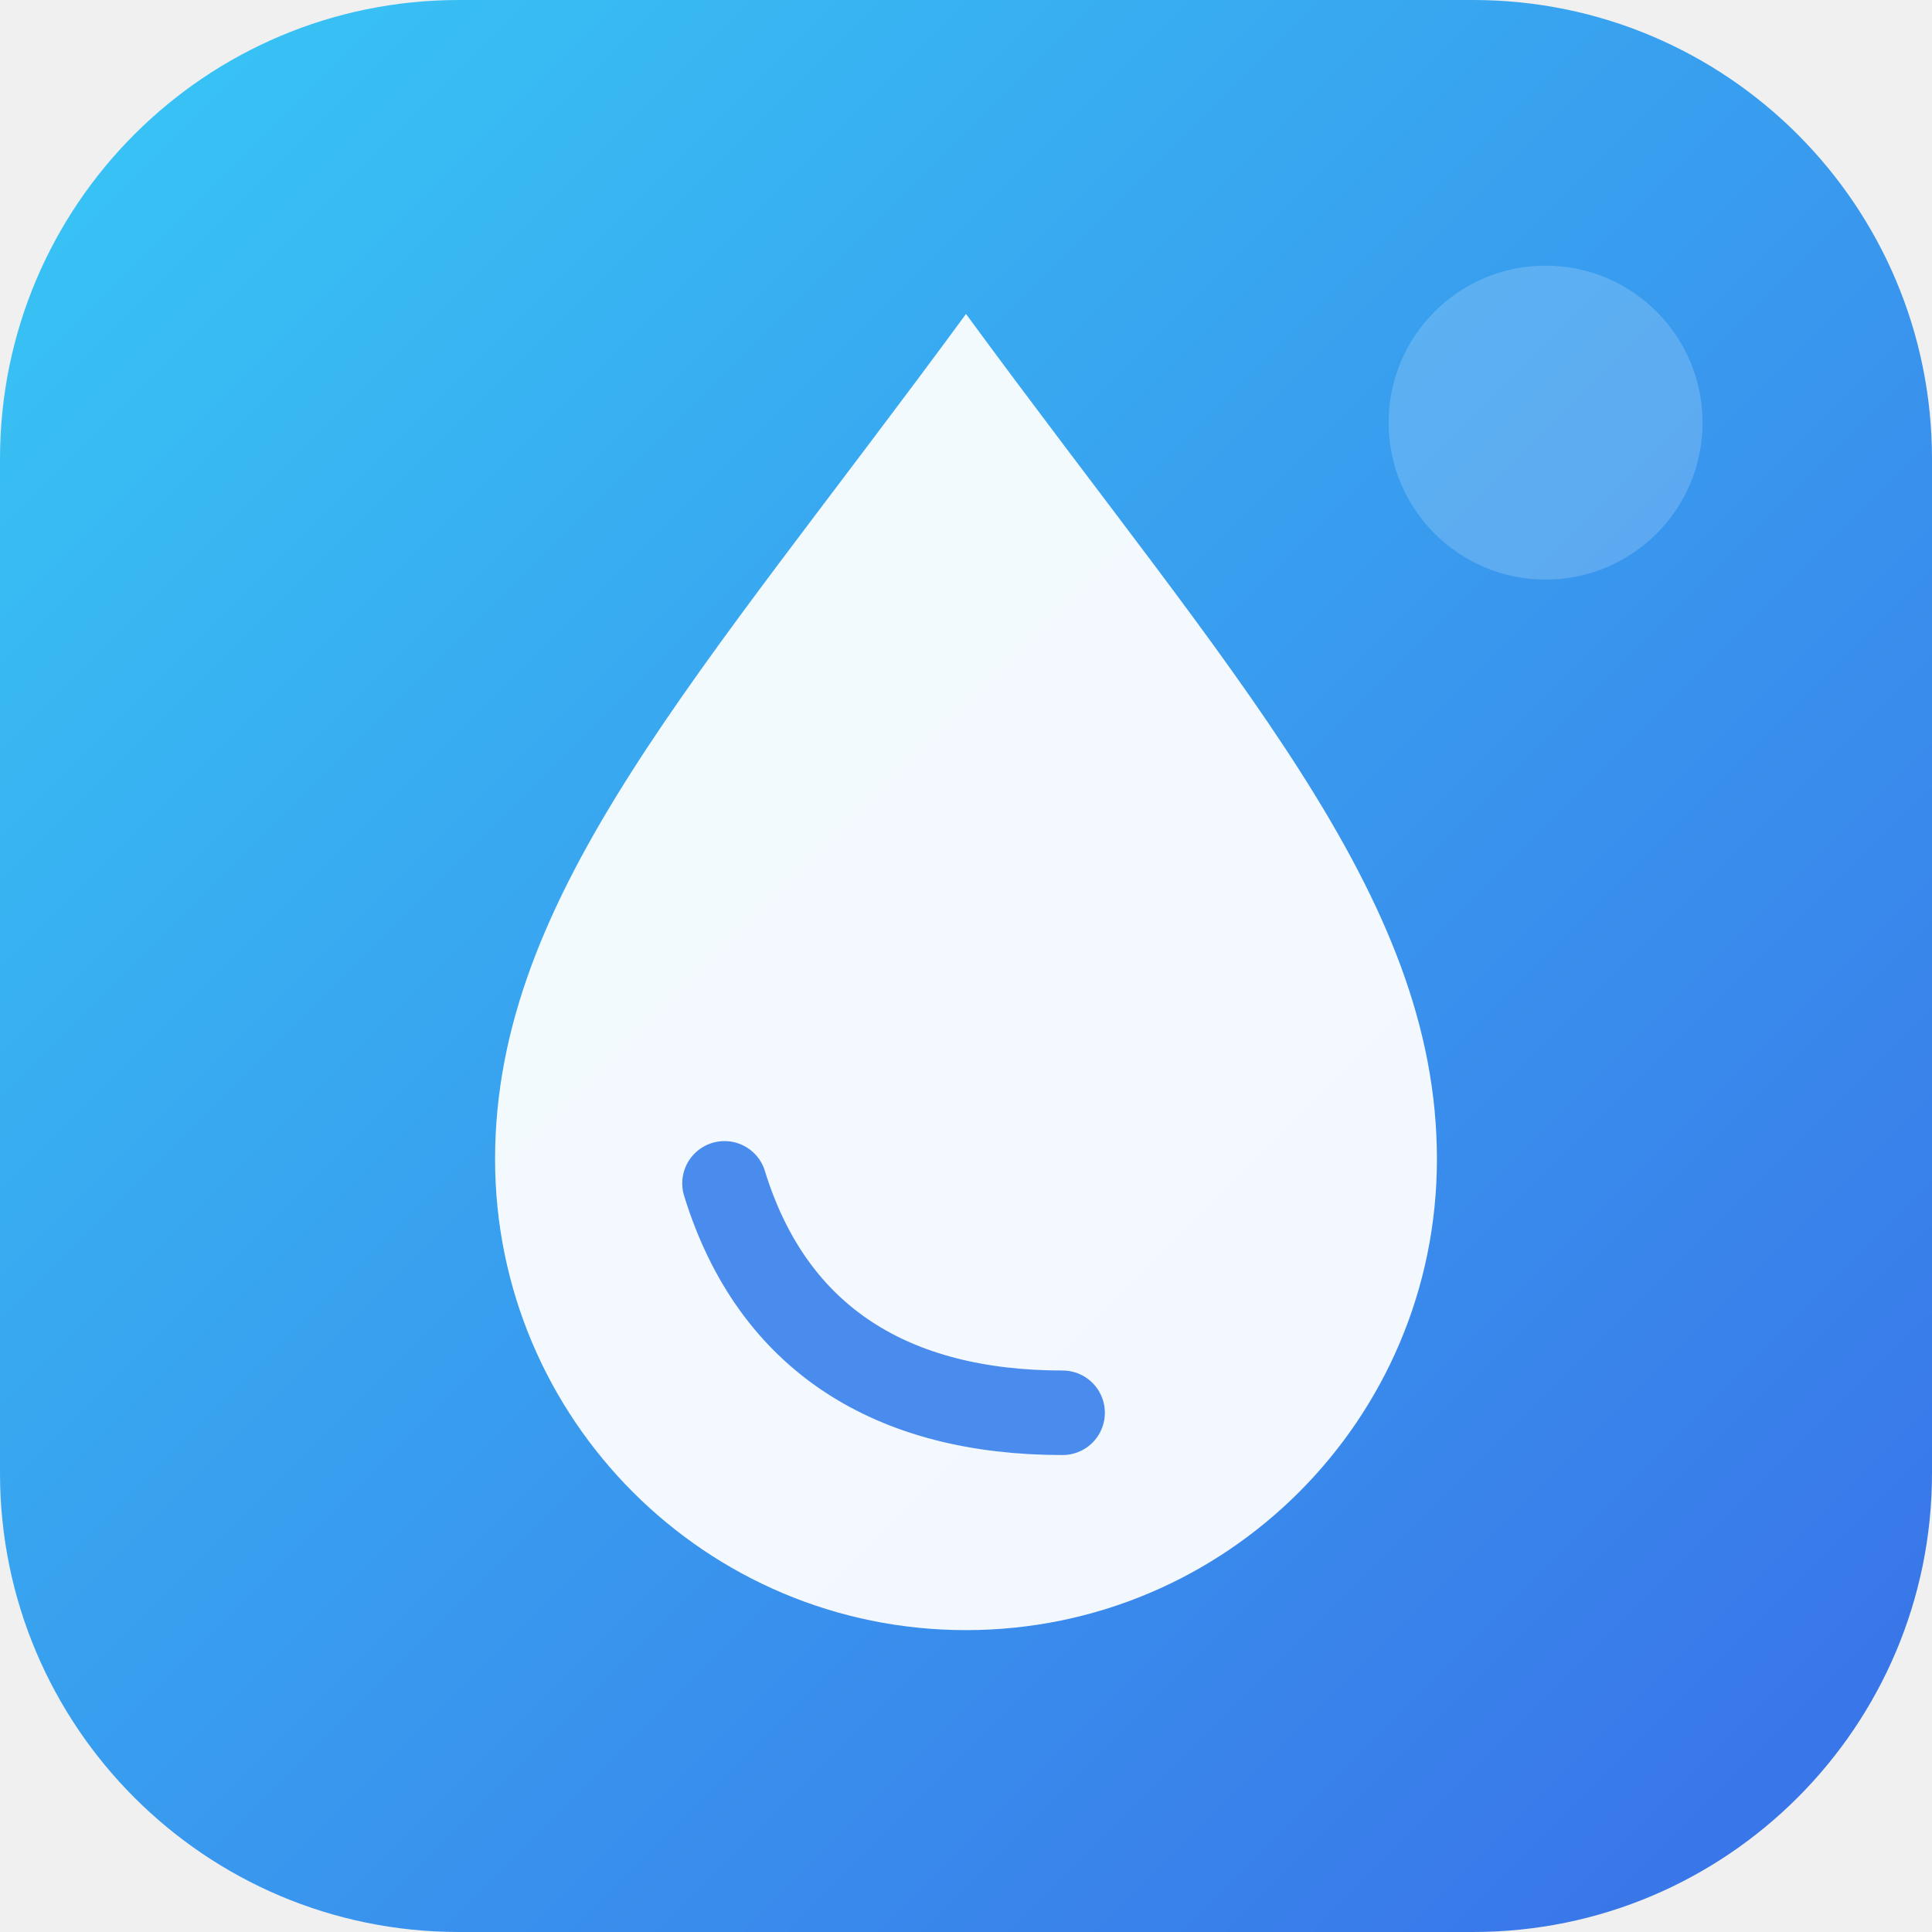
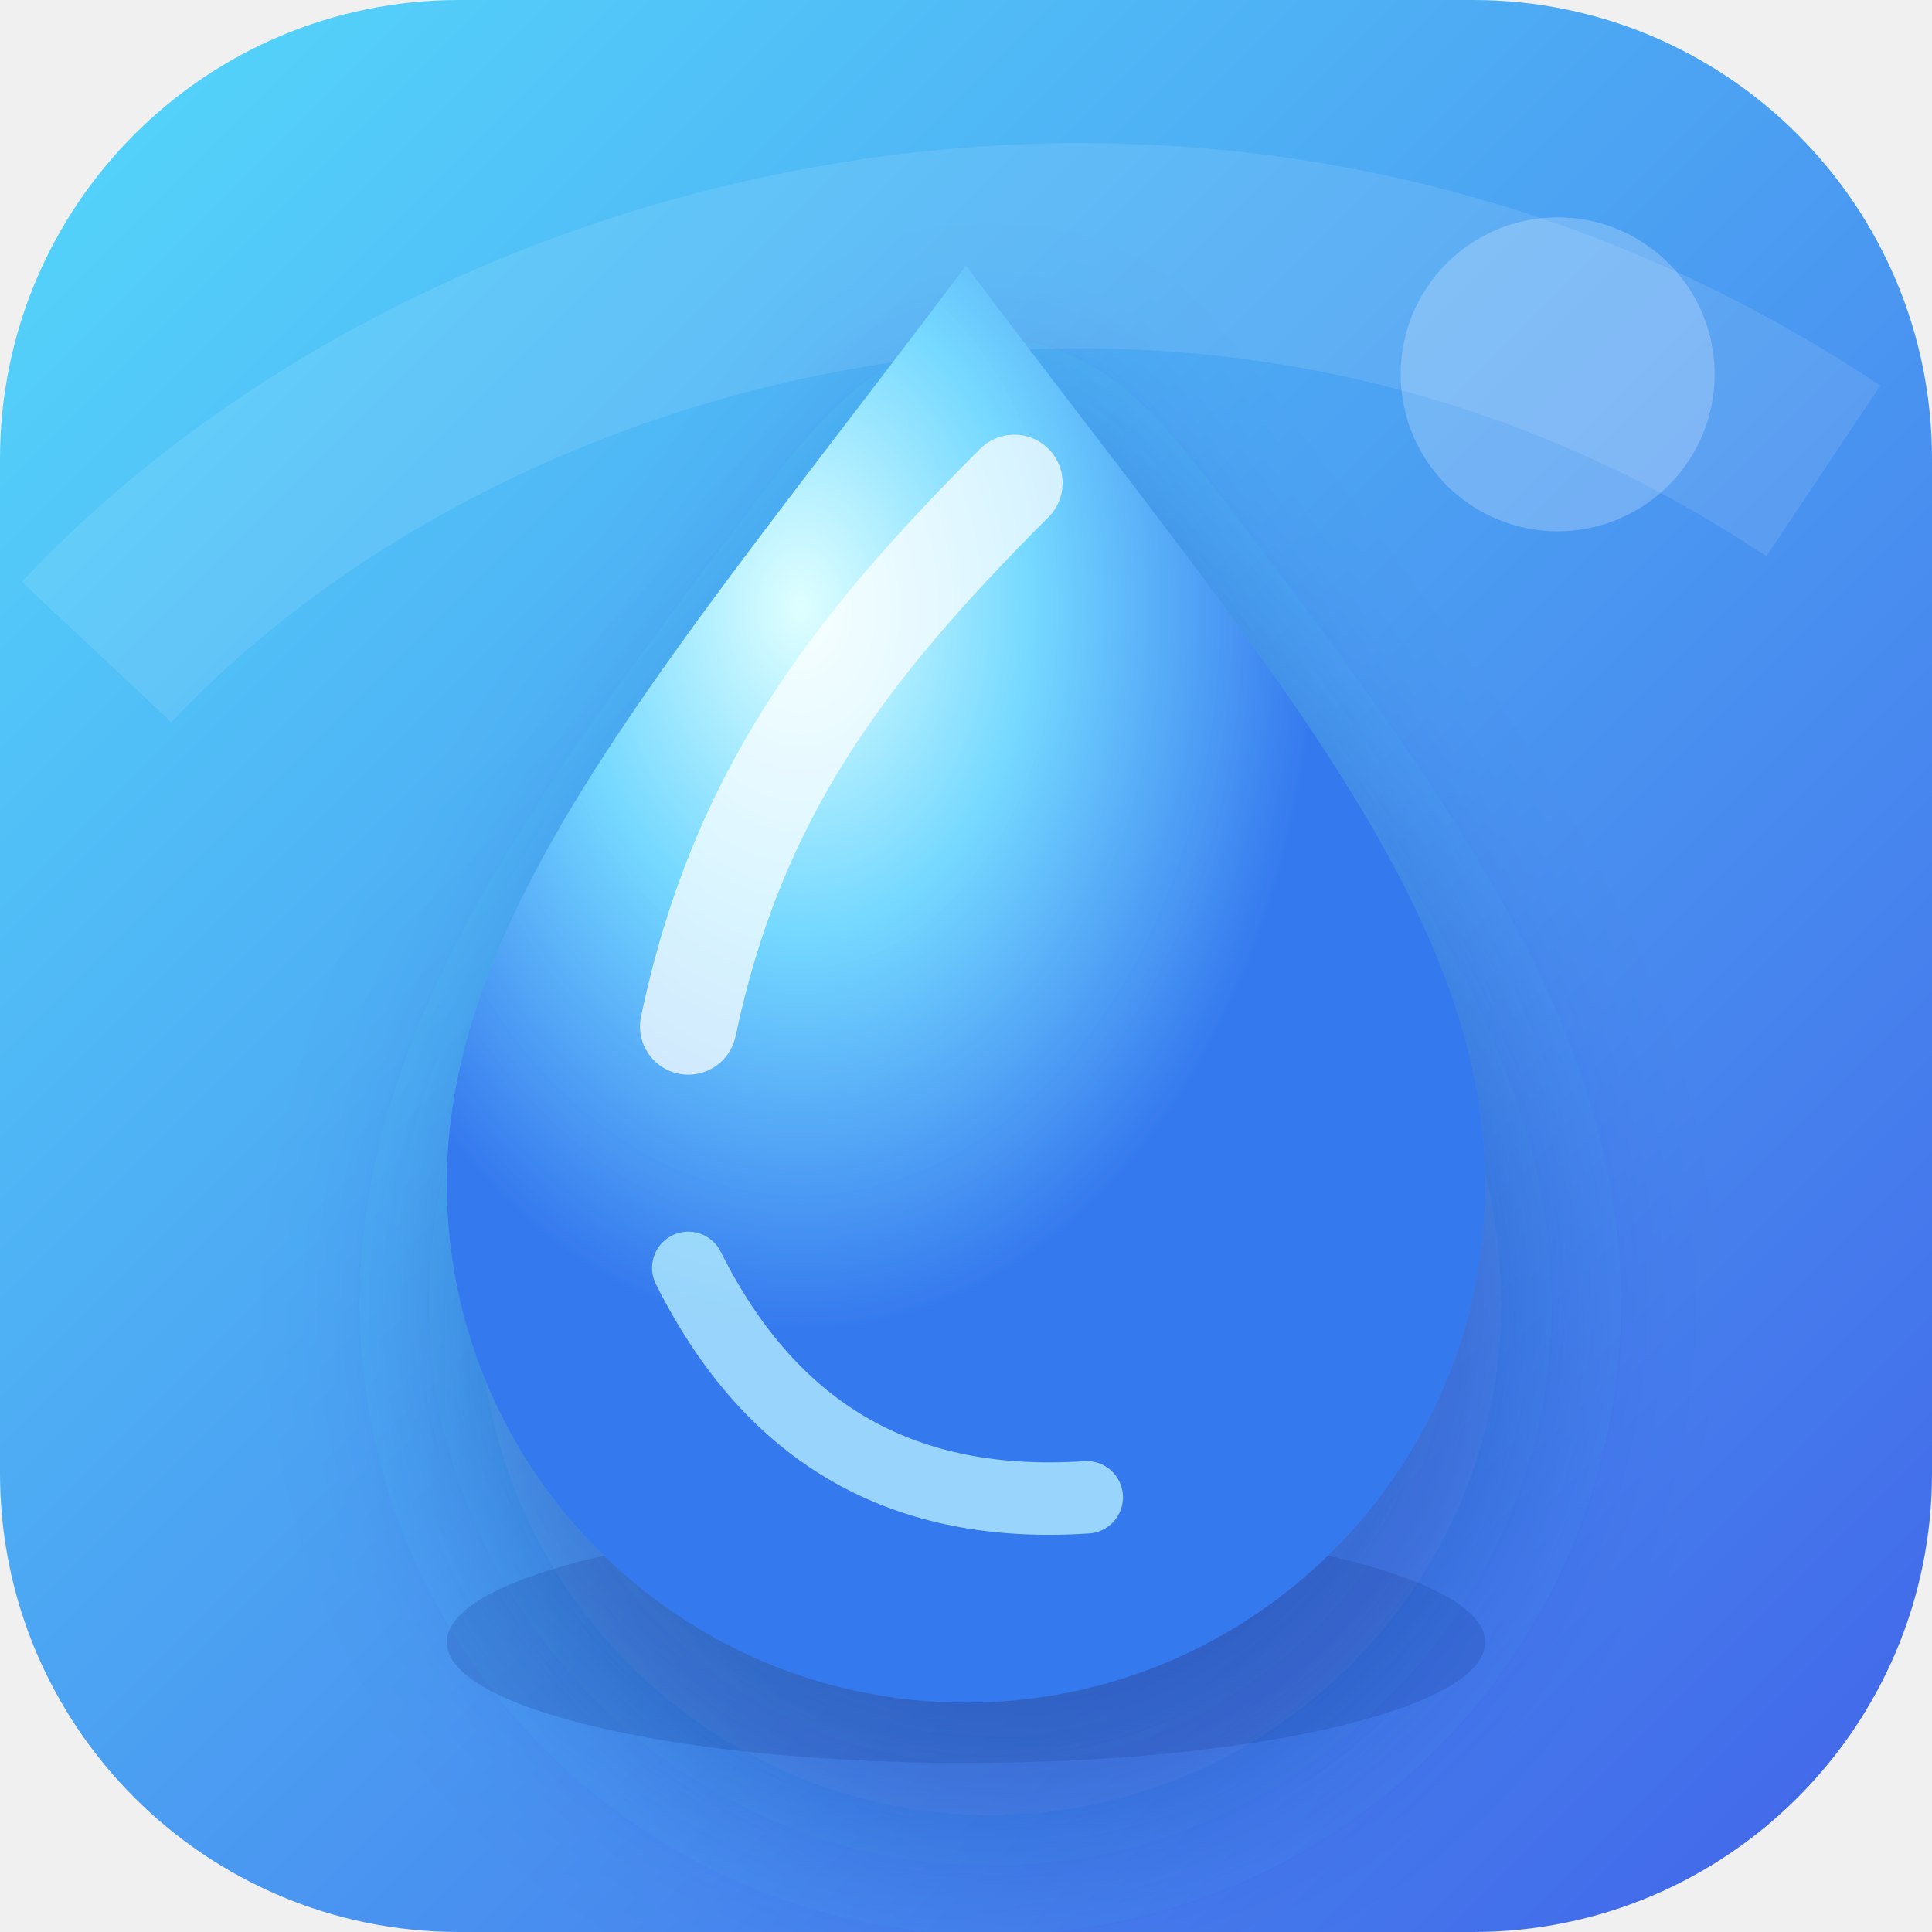
<svg xmlns="http://www.w3.org/2000/svg" viewBox="0 0 160 160">
  <defs>
    <linearGradient id="g" x2="1" y2="1">
-       <stop stop-color="#38c8f5" />
-       <stop offset="1" stop-color="#396fe8" />
+       <stop stop-color="#55dafb" />
+       <stop offset="1" stop-color="#4162e9" />
    </linearGradient>
+     <radialGradient id="d" cx="34%" cy="24%">
+       <stop stop-color="#dfffff" />
+       <stop offset=".45" stop-color="#74d8ff" />
+       <stop offset="1" stop-color="#3579ee" />
+     </radialGradient>
+     <filter id="s" x="-40%" y="-40%" width="180%" height="190%">
+       <feDropShadow dy="10" stdDeviation="8" flood-color="#163f9e" flood-opacity=".38" />
+     </filter>
  </defs>
  <rect width="160" height="160" rx="38" fill="url(#g)" />
-   <path d="M80 26c22 30 39 48 39 70a39 39 0 0 1-78 0c0-22 17-40 39-70Z" fill="#fff" opacity=".94" />
-   <path d="M60 98c4 13 14 19 28 19" fill="none" stroke="#4a8ced" stroke-width="7" stroke-linecap="round" />
-   <circle cx="128" cy="35" r="13" fill="#fff" opacity=".18" />
+   <path d="M8 54C38 22 100 5 151 39" fill="none" stroke="#fff" stroke-width="17" opacity=".1" />
+   <ellipse cx="80" cy="136" rx="43" ry="10" fill="#173b91" opacity=".22" />
+   <g filter="url(#s)">
+     <path d="M80 22c24 32 43 53 43 76a43 43 0 0 1-86 0c0-23 19-44 43-76Z" fill="url(#d)" />
+     <path d="M57 85c4-19 13-31 27-45" fill="none" stroke="#fff" stroke-width="8" stroke-linecap="round" opacity=".72" />
+     <path d="M57 105c7 14 18 20 33 19" fill="none" stroke="#b9f3ff" stroke-width="6" stroke-linecap="round" opacity=".75" />
+   </g>
+   <circle cx="129" cy="31" r="13" fill="#fff" opacity=".22" />
</svg>
